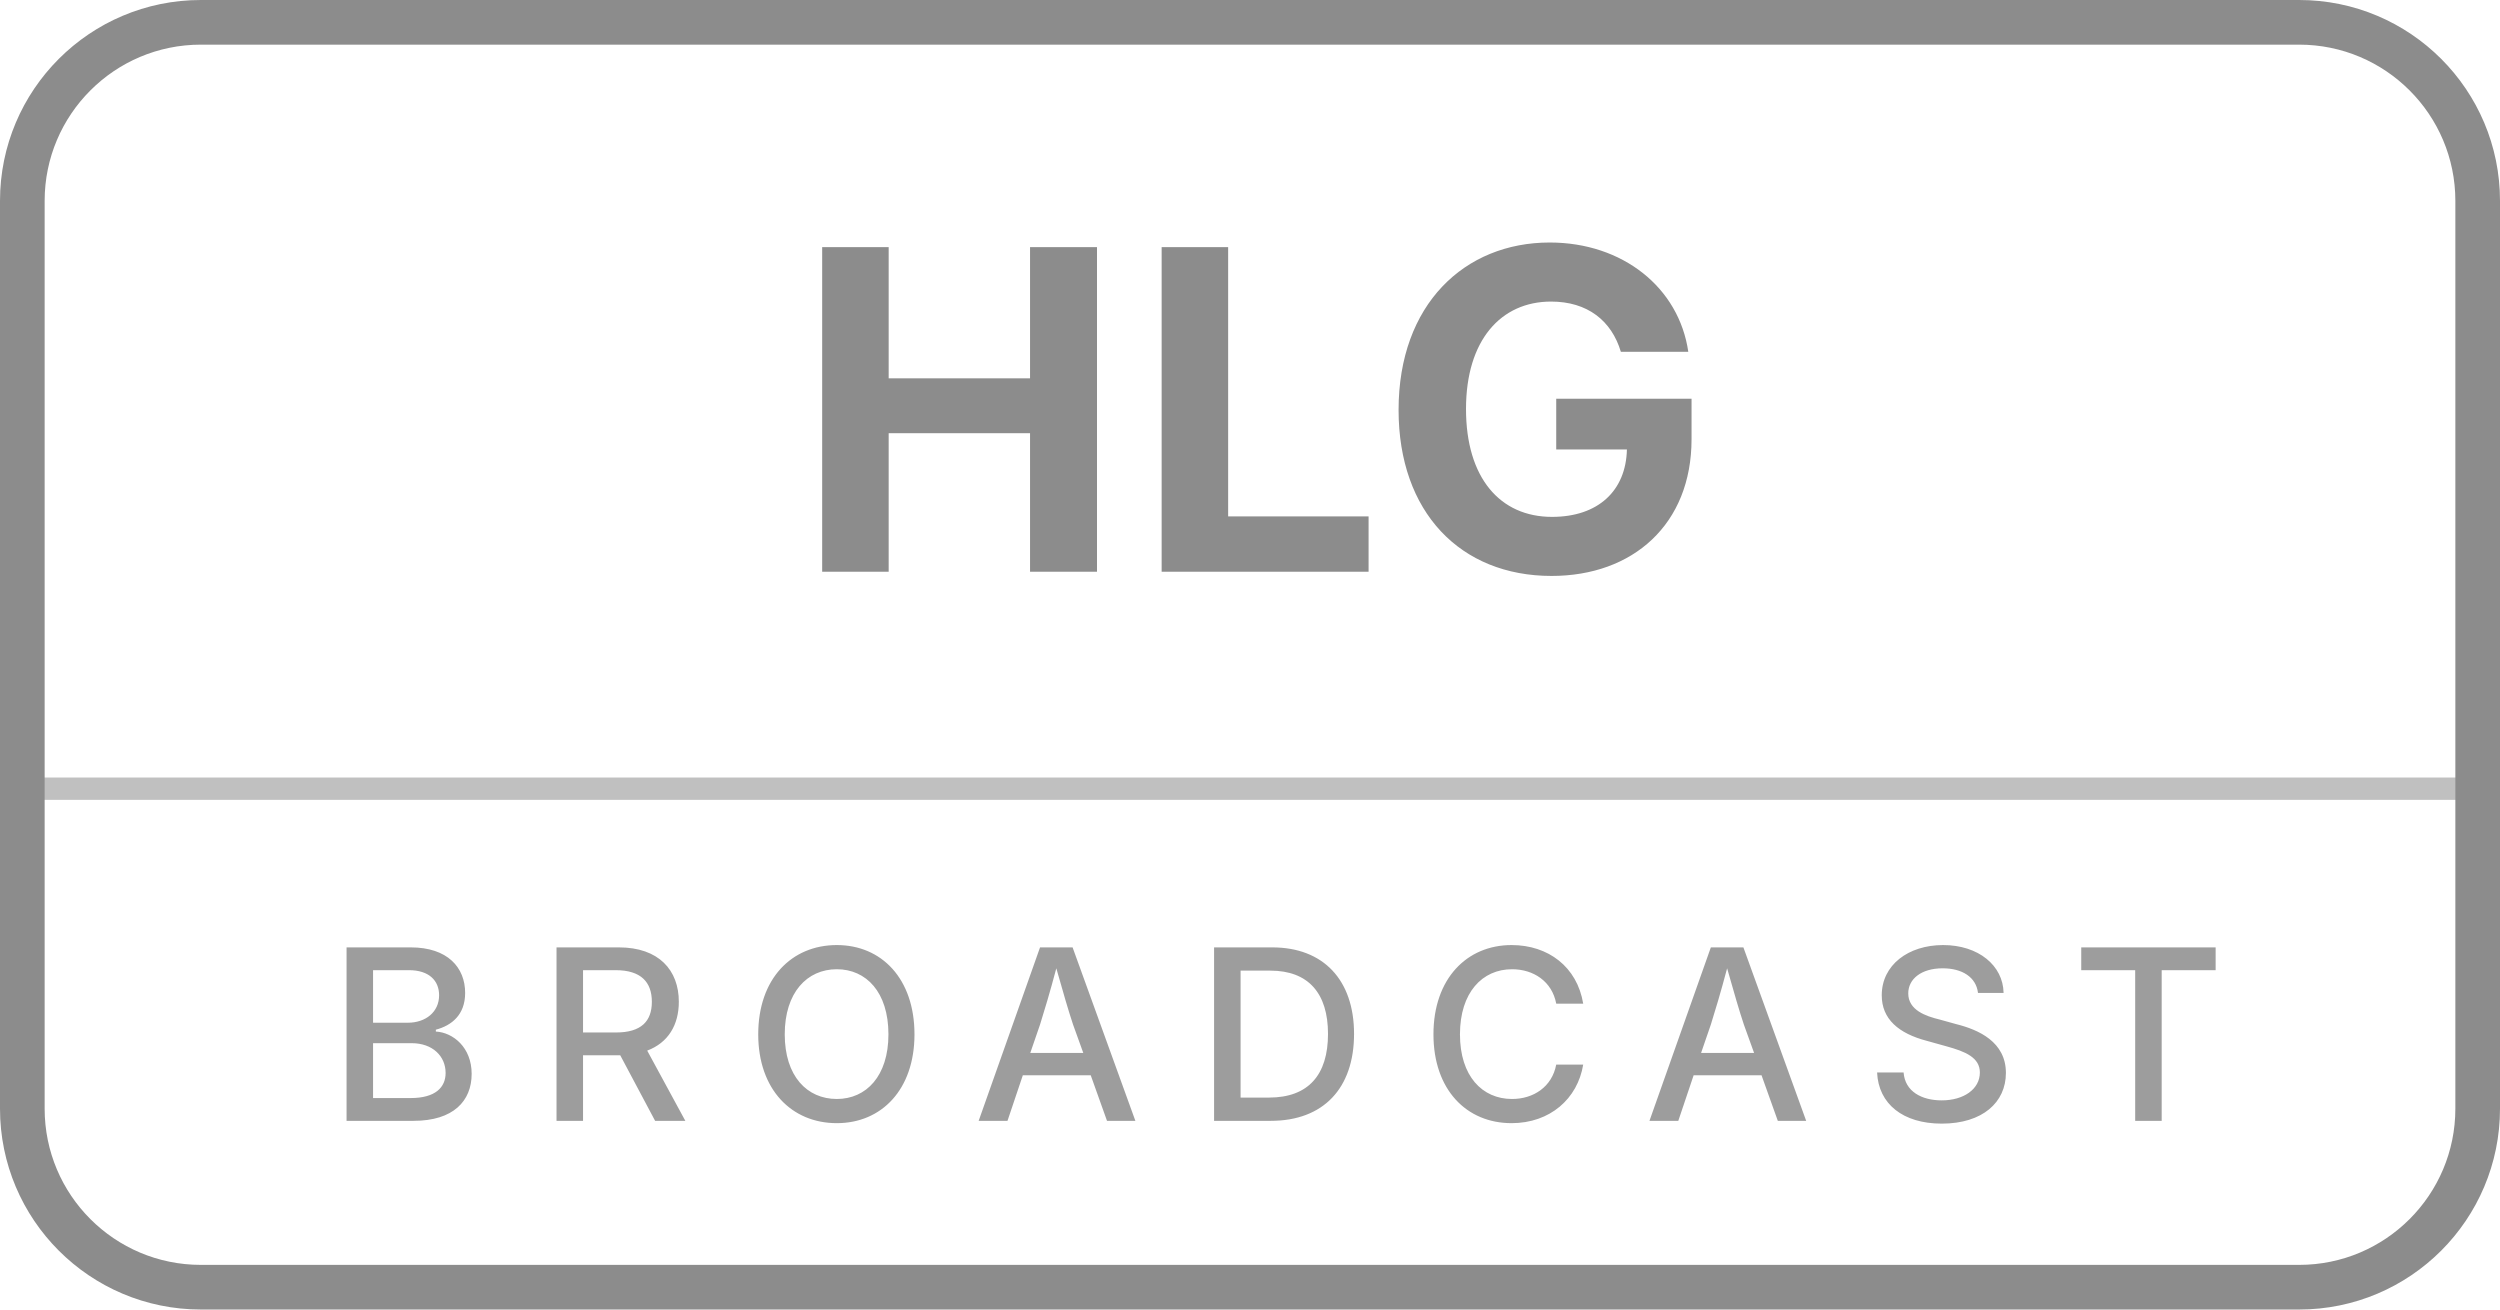
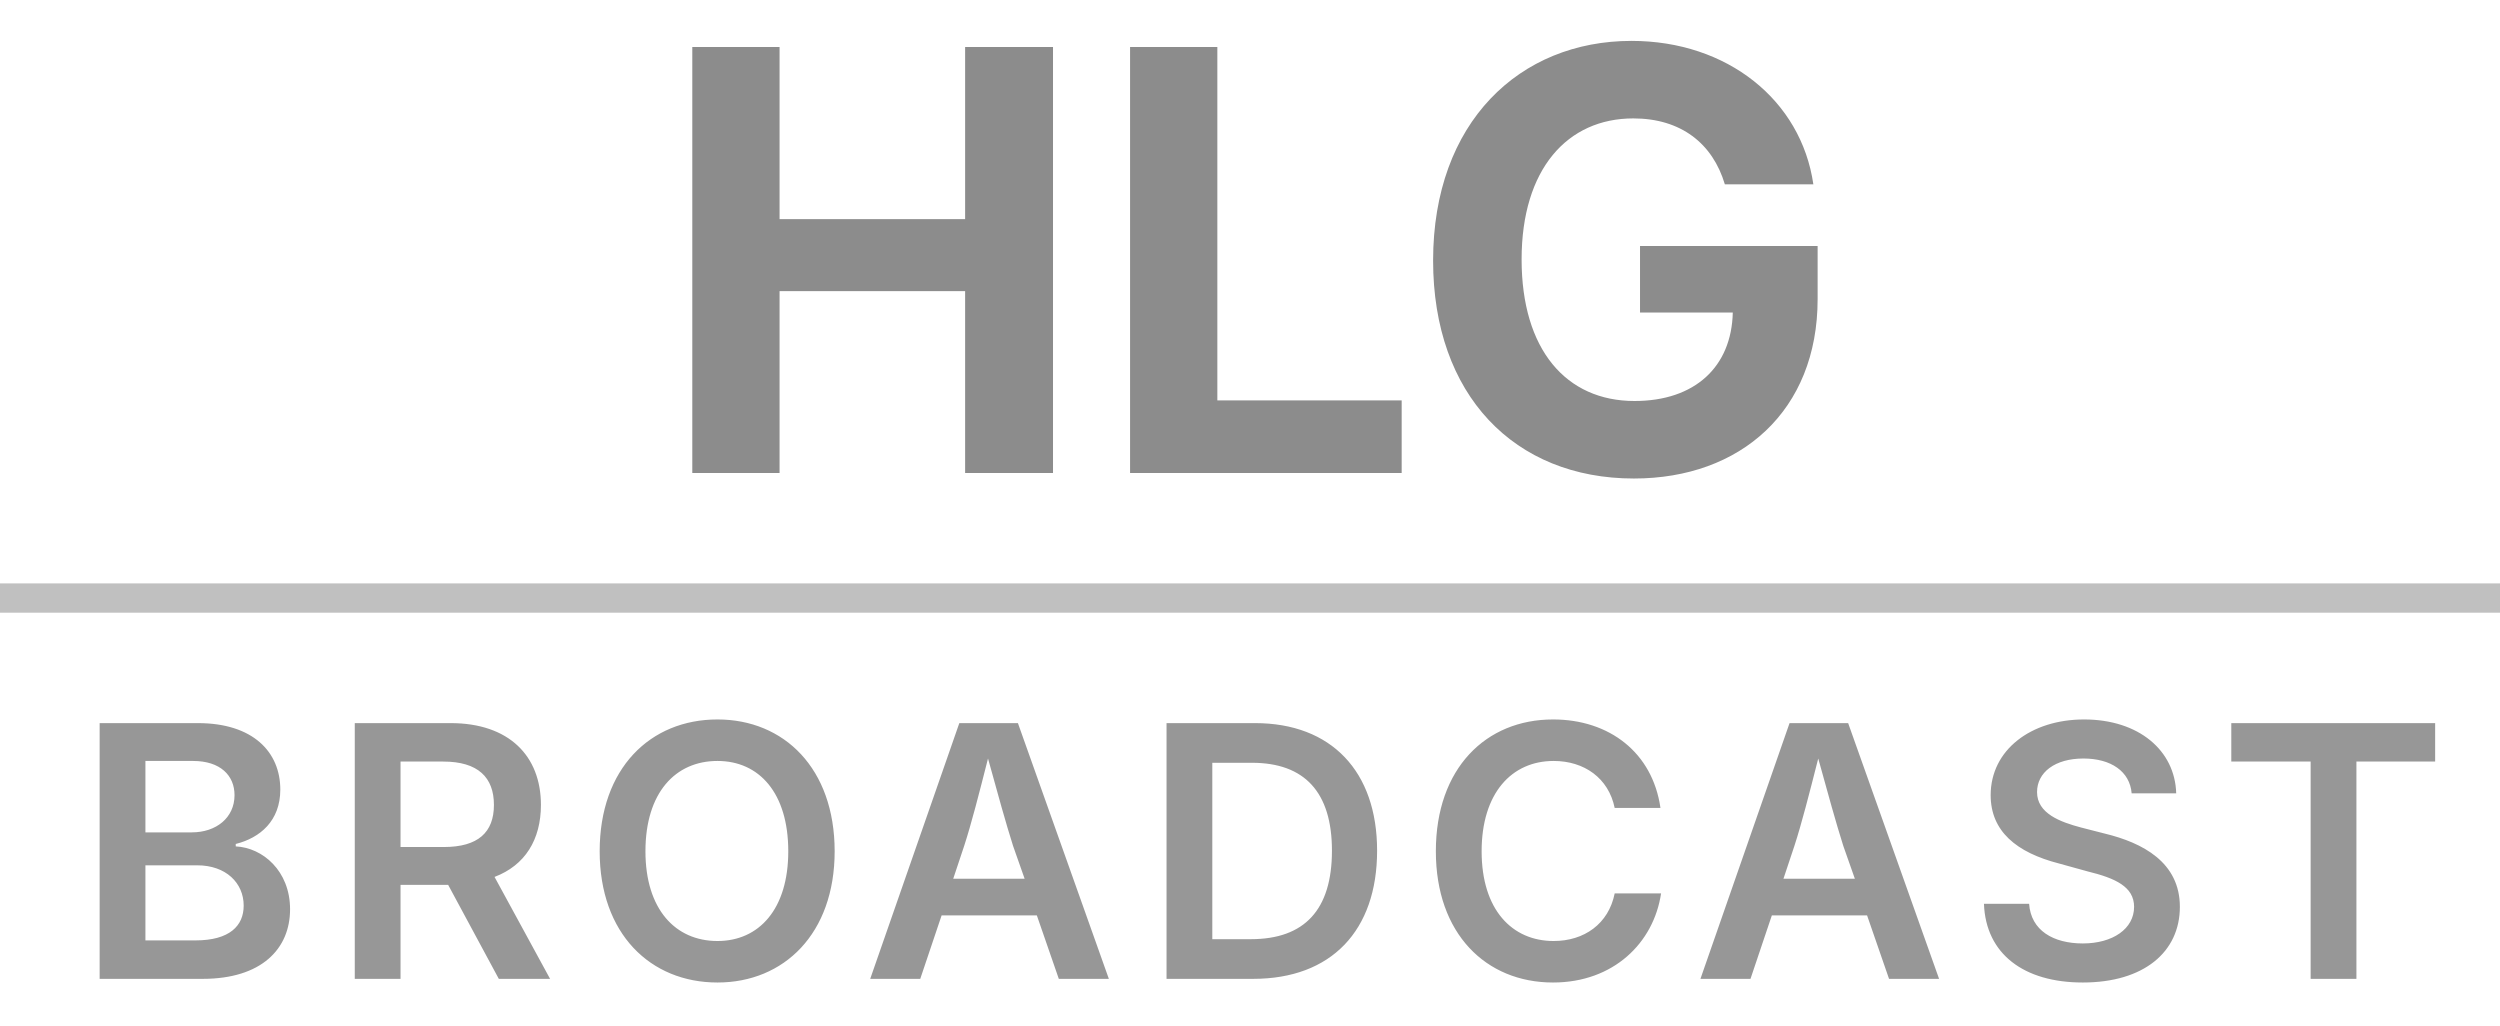
- <svg xmlns="http://www.w3.org/2000/svg" width="84" height="44" viewBox="0 0 84 44">
-   <rect x="0.75" y="0.75" width="82.5" height="42.5" rx="6" fill="none" stroke="#8C8C8C" stroke-width="1.5" />
-   <line x1="0.75" y1="26.5" x2="83.25" y2="26.5" stroke="#8C8C8C" stroke-width="0.75" opacity=".55" />
-   <text class="t" x="42.10" y="19.21" text-anchor="middle" font-family="Inter" font-weight="700" font-size="15" letter-spacing="0.2" fill="#8C8C8C">HLG</text>
-   <text class="b" x="42.90" y="37.66" text-anchor="middle" font-family="Inter" font-weight="500" font-size="8" letter-spacing="1.8" fill="#8C8C8C" opacity=".85">BROADCAST</text>
+ <svg xmlns="http://www.w3.org/2000/svg" width="64" height="26.26" viewBox="0 0 64 26.26">
+   <text class="t" x="32.00" y="12.11" text-anchor="middle" font-family="Inter" font-weight="700" font-size="15" letter-spacing="0" fill="#8C8C8C">HLG</text>
+   <line x1="0" y1="15.31" x2="64" y2="15.31" stroke="#8C8C8C" stroke-width="0.75" opacity=".55" />
+   <text class="b" x="32.30" y="25.06" text-anchor="middle" font-family="Inter" font-weight="600" font-size="9" letter-spacing="0.6" fill="#8C8C8C" opacity=".9">BROADCAST</text>
</svg>
